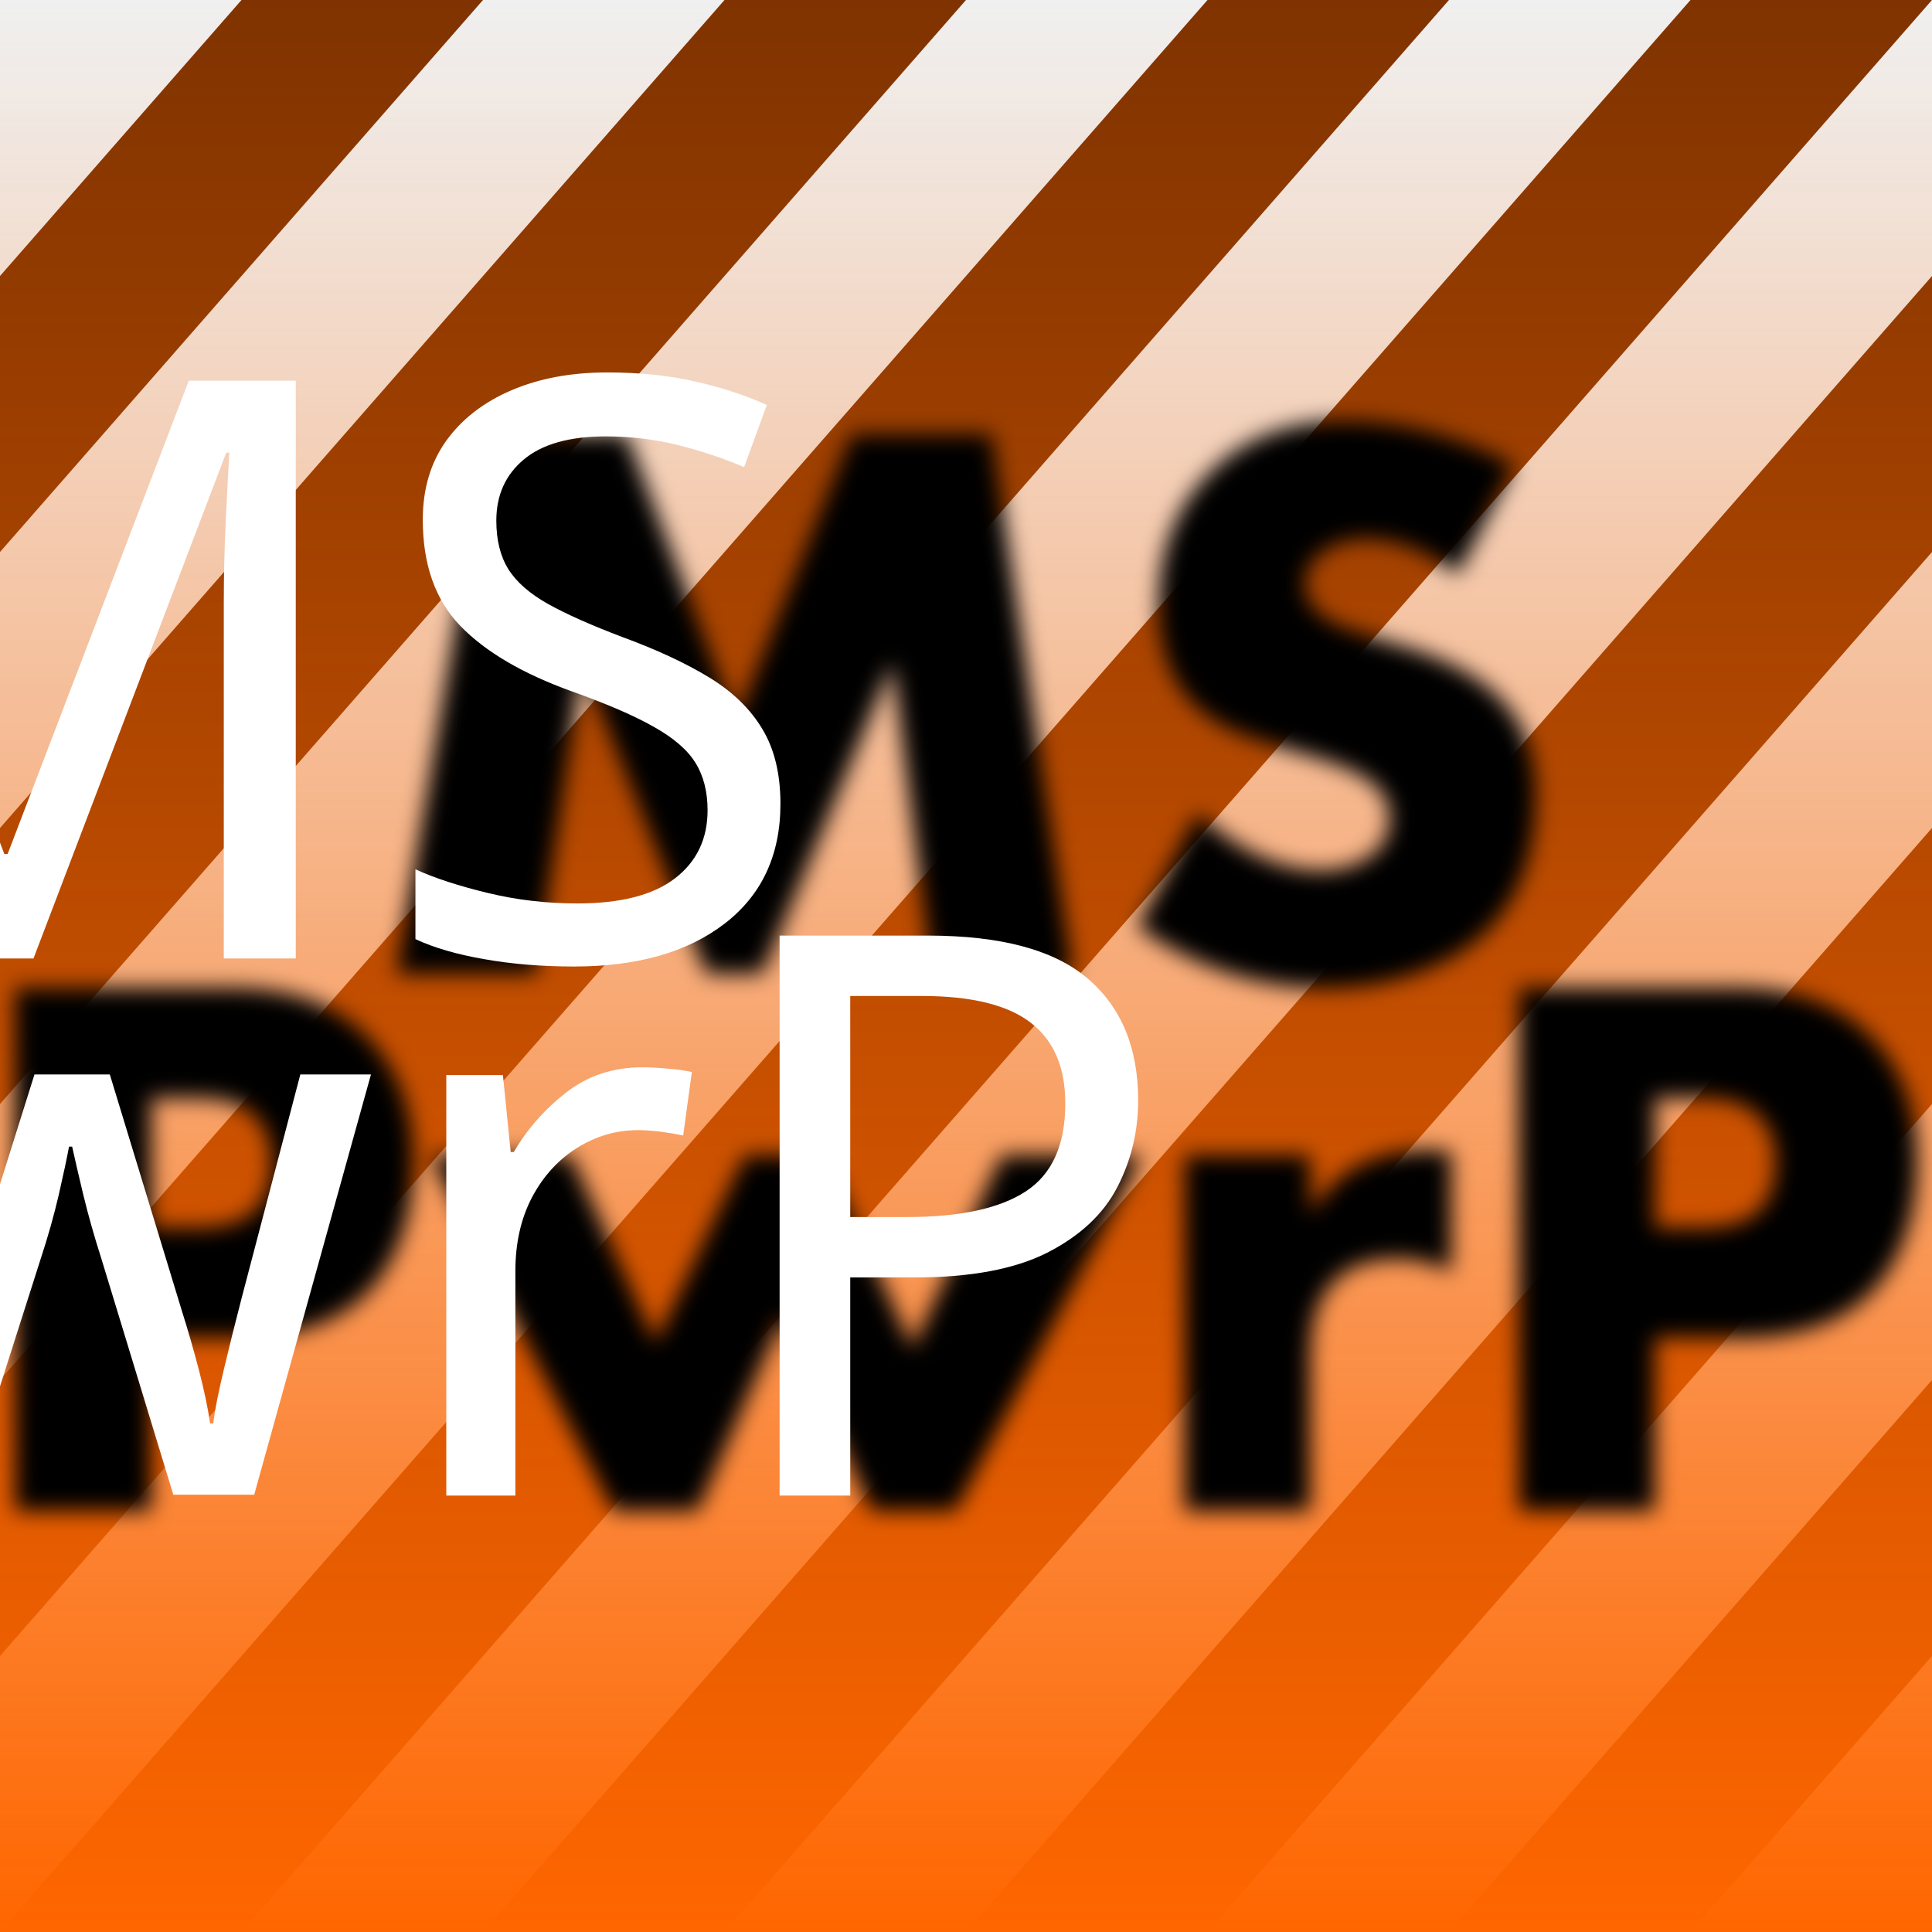
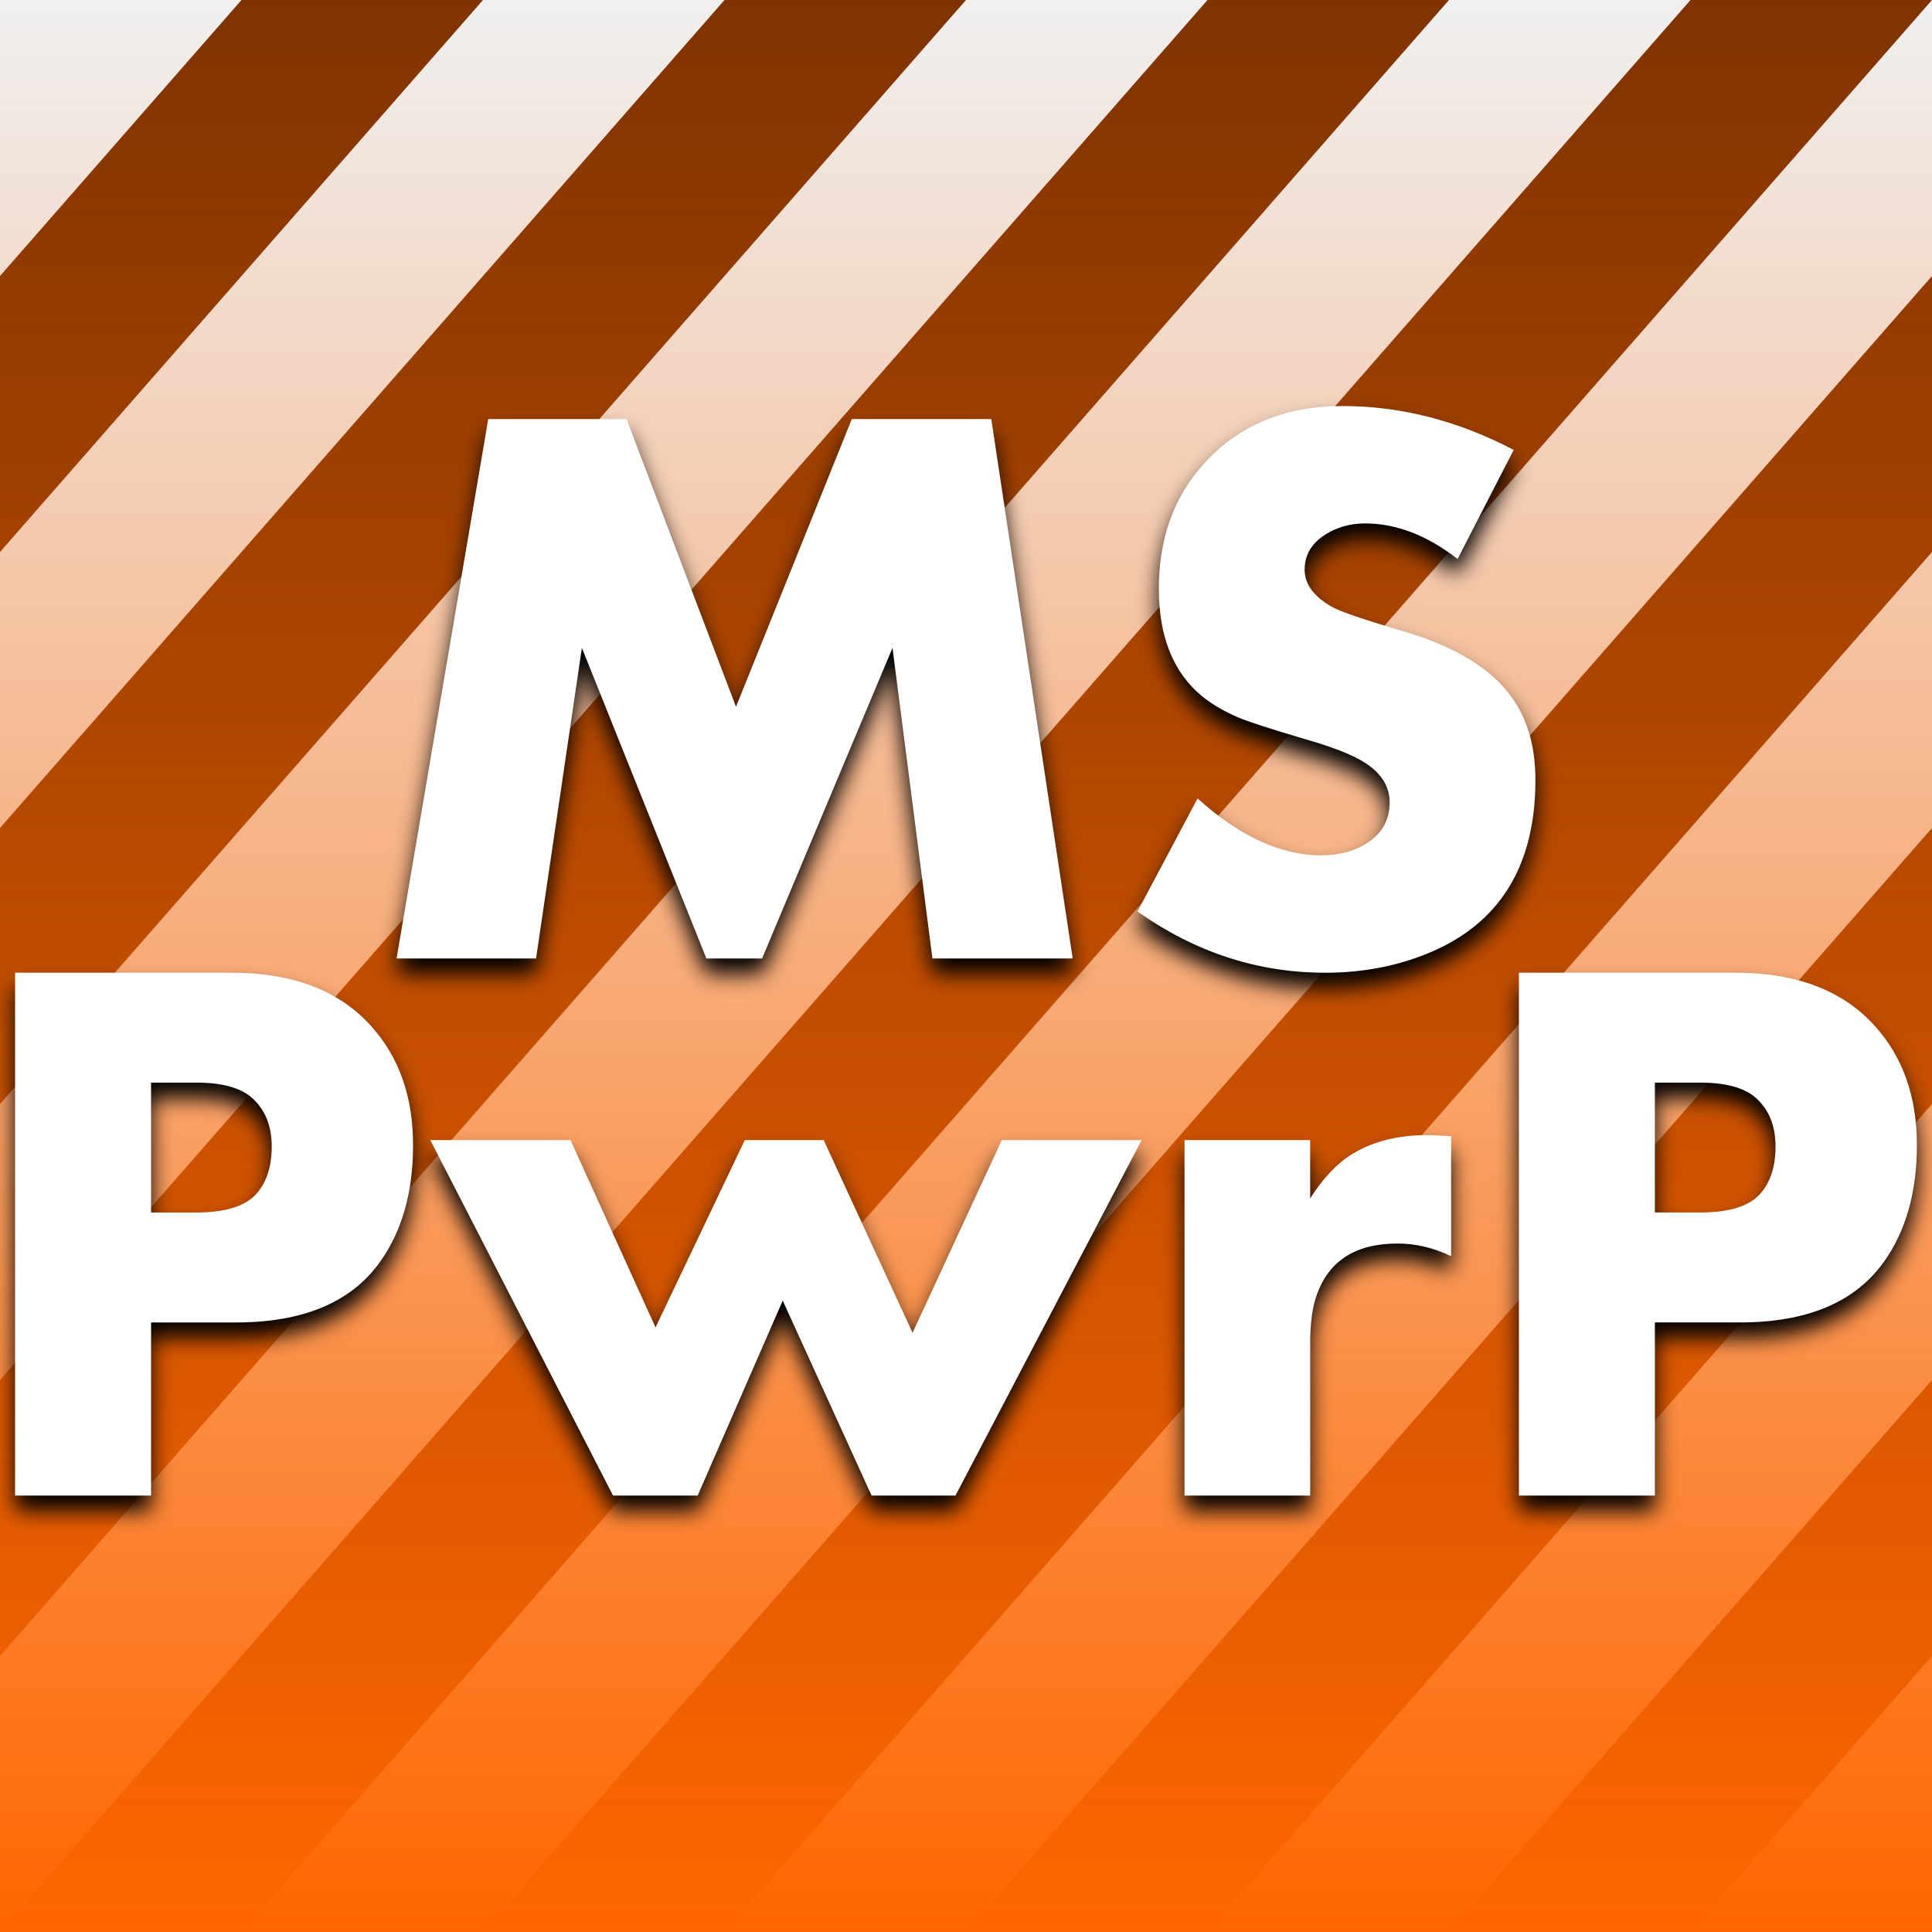
<svg xmlns="http://www.w3.org/2000/svg" xmlns:xlink="http://www.w3.org/1999/xlink" width="512" height="512" viewBox="0 0 135.467 135.467" version="1.1" id="svg5">
  <defs id="defs2">
    <linearGradient id="linearGradient19">
      <stop style="stop-color:#ff6600;stop-opacity:0;" offset="0" id="stop20" />
      <stop style="stop-color:#ff6600;stop-opacity:1;" offset="1" id="stop19" />
    </linearGradient>
    <linearGradient xlink:href="#linearGradient19" id="linearGradient20" x1="67.733" y1="0" x2="67.733" y2="135.467" gradientUnits="userSpaceOnUse" />
    <filter style="color-interpolation-filters:sRGB" id="filter21" x="-0.014" y="-0.024" width="1.027" height="1.047">
      <feGaussianBlur stdDeviation="0.755" id="feGaussianBlur21" />
    </filter>
  </defs>
  <g id="layer1">
    <path id="rect4" style="display:inline;opacity:1;fill:#803300;stroke-width:8.467;stroke-linecap:round;stroke-linejoin:round;stroke-miterlimit:1;paint-order:fill markers stroke" d="M 16.933 0 L 0 19.352 L 0 38.705 L 33.867 0 L 16.933 0 z M 50.8 0 L 0 58.057 L 0 77.41 L 67.733 0 L 50.8 0 z M 84.667 0 L 0 96.762 L 0 116.114 L 101.6 0 L 84.667 0 z M 118.533 0 L 0 135.467 L 16.933 135.467 L 135.467 0 L 118.533 0 z M 135.467 19.352 L 33.867 135.467 L 50.8 135.467 L 135.467 38.705 L 135.467 19.352 z M 135.467 58.057 L 67.733 135.467 L 84.667 135.467 L 135.467 77.41 L 135.467 58.057 z M 135.467 96.762 L 101.6 135.467 L 118.533 135.467 L 135.467 116.114 L 135.467 96.762 z " />
    <rect style="display:inline;opacity:1;fill:url(#linearGradient20);stroke:none;stroke-width:8.467;stroke-linecap:round;stroke-linejoin:round;stroke-miterlimit:1;paint-order:fill markers stroke" id="rect3" width="135.467" height="135.467" x="0" y="0" ry="0" />
    <path id="text20" style="font-size:56.747px;line-height:1.25;font-family:Aharoni;-inkscape-font-specification:'Aharoni, Normal';font-variant-ligatures:none;text-align:center;text-orientation:upright;text-anchor:middle;fill:#000000;stroke-width:0.265;filter:url(#filter21)" d="m 94.139,29.536 c -4.064,0 -7.315,1.358 -9.753,4.073 -2.087,2.309 -3.131,5.218 -3.131,8.728 0,3.362 1.006,5.874 3.02,7.536 0.702,0.573 1.552,1.072 2.549,1.497 0.628,0.277 2.161,0.776 4.6,1.496 2.013,0.573 3.445,1.136 4.295,1.69 1.145,0.739 1.718,1.663 1.718,2.771 0,1.219 -0.517,2.161 -1.552,2.826 -0.887,0.591 -1.968,0.887 -3.242,0.887 -2.826,0 -5.717,-1.33 -8.672,-3.99 l -4.212,7.925 c 4.045,2.863 8.433,4.295 13.161,4.295 2.254,0 4.359,-0.342 6.317,-1.025 5.616,-1.94 8.423,-6.105 8.423,-12.496 0,-2.494 -0.637,-4.535 -1.912,-6.124 -1.478,-1.866 -3.953,-3.307 -7.426,-4.323 -2.771,-0.813 -4.433,-1.385 -4.987,-1.718 -1.238,-0.72 -1.857,-1.58 -1.857,-2.577 0,-1.016 0.471,-1.829 1.413,-2.438 0.831,-0.536 1.773,-0.804 2.826,-0.804 2.18,0 4.341,0.831 6.484,2.493 l 3.935,-7.647 c -3.916,-2.05 -7.915,-3.076 -11.998,-3.076 z m -59.906,0.914 -6.428,37.822 h 9.781 l 3.214,-21.779 8.728,21.779 h 3.907 l 9.144,-21.779 2.798,21.779 h 9.837 l -5.708,-37.822 h -9.781 l -8.118,20.172 -7.676,-20.172 z M 1.058,69.27 V 105.931 H 10.593 V 93.791 h 5.962 c 4.691,0 8.049,-1.405 10.072,-4.216 1.558,-2.167 2.336,-4.906 2.336,-8.219 0,-3.366 -0.967,-6.133 -2.901,-8.299 -2.238,-2.525 -5.515,-3.787 -9.83,-3.787 z m 105.444,0 v 36.661 h 9.535 V 93.791 h 5.962 c 4.691,0 8.048,-1.405 10.072,-4.216 1.558,-2.167 2.337,-4.906 2.337,-8.219 0,-3.366 -0.967,-6.133 -2.901,-8.299 -2.238,-2.525 -5.515,-3.787 -9.83,-3.787 z m -95.91,7.708 h 3.196 c 1.916,0 3.268,0.412 4.056,1.236 0.806,0.806 1.209,1.889 1.209,3.25 0,1.379 -0.349,2.471 -1.047,3.276 -0.77,0.895 -2.185,1.343 -4.244,1.343 h -3.169 z m 105.445,0 h 3.196 c 1.916,0 3.268,0.412 4.056,1.236 0.806,0.806 1.209,1.889 1.209,3.25 0,1.379 -0.349,2.471 -1.047,3.276 -0.77,0.895 -2.185,1.343 -4.244,1.343 h -3.169 z m -16.007,3.679 c -1.987,0 -3.706,0.43 -5.157,1.289 -1.074,0.645 -2.077,1.692 -3.008,3.142 v -4.082 h -8.809 v 24.924 h 8.809 V 95.268 c 0,-1.45 0.161,-2.605 0.483,-3.465 0.859,-2.364 2.74,-3.545 5.64,-3.545 1.271,0 2.525,0.295 3.76,0.886 v -8.407 c -0.68,-0.054 -1.253,-0.081 -1.719,-0.081 z m -69.858,0.349 12.811,24.924 h 5.936 l 5.963,-13.67 6.231,13.67 h 5.882 l 13.053,-24.924 h -9.804 l -6.257,13.51 -6.231,-13.51 h -5.533 l -6.258,13.134 -5.962,-13.134 z" />
    <g id="g21">
-       <text xml:space="preserve" style="font-size:56.747px;line-height:1.25;font-family:Aharoni;-inkscape-font-specification:'Aharoni, Normal';font-variant-ligatures:none;text-align:center;text-orientation:upright;text-anchor:middle;fill:#ffffff;stroke-width:0.265" x="67.719" y="67.207" id="text1">
-         <tspan style="fill:#ffffff;stroke-width:0.265" x="67.719" y="67.207" id="tspan2">MS</tspan>
+       <path d="M 75.215,67.207 H 65.378 L 62.58,45.428 53.436,67.207 h -3.907 l -8.728,-21.779 -3.214,21.779 h -9.781 l 6.428,-37.822 h 9.698 l 7.675,20.172 8.119,-20.172 h 9.781 z M 107.661,54.683 q 0,9.587 -8.423,12.497 -2.937,1.025 -6.318,1.025 -7.093,0 -13.162,-4.295 l 4.212,-7.925 q 4.433,3.99 8.673,3.99 1.912,0 3.242,-0.887 1.552,-0.998 1.552,-2.826 0,-1.663 -1.718,-2.771 -1.275,-0.831 -4.295,-1.69 -3.658,-1.081 -4.6,-1.496 -1.496,-0.637 -2.549,-1.496 -3.02,-2.494 -3.02,-7.537 0,-5.265 3.131,-8.728 3.658,-4.073 9.753,-4.073 6.124,0 11.998,3.076 l -3.935,7.648 q -3.214,-2.494 -6.484,-2.494 -1.579,0 -2.826,0.804 -1.413,0.914 -1.413,2.438 0,1.496 1.856,2.577 0.831,0.499 4.988,1.718 5.209,1.524 7.426,4.323 1.912,2.383 1.912,6.124 z" id="text1" style="font-size:56.747px;line-height:1.25;font-family:Aharoni;-inkscape-font-specification:'Aharoni, Normal';font-variant-ligatures:none;text-align:center;text-orientation:upright;text-anchor:middle;fill:#ffffff;stroke-width:0.265" aria-label="MS" />
+       <path d="m 28.964,80.291 q 0,4.969 -2.337,8.219 -3.035,4.217 -10.072,4.217 H 10.593 V 104.866 H 1.058 V 68.204 H 16.233 q 6.473,0 9.83,3.787 2.901,3.25 2.901,8.299 z m -9.911,0.107 q 0,-2.041 -1.209,-3.25 -1.182,-1.235 -4.056,-1.235 h -3.196 v 9.105 h 3.169 q 3.089,0 4.244,-1.343 1.047,-1.209 1.047,-3.277 z M 80.048,79.941 66.995,104.866 H 61.113 L 54.882,91.195 48.919,104.866 H 42.984 L 30.172,79.941 h 9.83 l 5.962,13.134 6.258,-13.134 h 5.533 l 6.231,13.51 6.258,-13.51 z m 21.701,8.138 q -1.853,-0.886 -3.76,-0.886 -4.351,0 -5.64,3.545 -0.483,1.289 -0.483,3.465 V 104.866 H 83.056 V 79.941 h 8.809 v 4.082 q 1.397,-2.175 3.008,-3.142 2.175,-1.289 5.157,-1.289 0.698,0 1.719,0.081 z m 32.659,-7.789 q 0,4.969 -2.337,8.219 -3.035,4.217 -10.072,4.217 h -5.962 V 104.866 h -9.535 V 68.204 h 15.175 q 6.473,0 9.83,3.787 2.901,3.25 2.901,8.299 z m -9.911,0.107 q 0,-2.041 -1.209,-3.25 -1.182,-1.235 -4.056,-1.235 h -3.196 v 9.105 h 3.169 q 3.089,0 4.244,-1.343 1.047,-1.209 1.047,-3.277 z" id="text3" style="font-size:55.005px;line-height:1.25;font-family:Aharoni;-inkscape-font-specification:'Aharoni, Normal';font-variant-ligatures:none;text-align:center;text-orientation:upright;text-anchor:middle;fill:#ffffff;stroke-width:0.265" aria-label="PwrP" />
+       <text xml:space="preserve" style="font-size:56.747px;line-height:1.25;font-family:Aharoni;-inkscape-font-specification:'Aharoni, Normal';font-variant-ligatures:none;text-align:center;text-orientation:upright;text-anchor:middle;display:none;fill:#ffffff;stroke-width:0.265" x="67.719" y="67.207" id="text2">
+         <tspan style="fill:#ffffff;stroke-width:0.265" x="0" y="0" id="tspan1">MS</tspan>
      </text>
-       <text xml:space="preserve" style="font-size:55.005px;line-height:1.25;font-family:Aharoni;-inkscape-font-specification:'Aharoni, Normal';font-variant-ligatures:none;text-align:center;text-orientation:upright;text-anchor:middle;fill:#ffffff;stroke-width:0.265" x="66.417" y="104.866" id="text3">
-         <tspan id="tspan3" style="fill:#ffffff;stroke-width:0.265" x="66.417" y="104.866">PwrP</tspan>
+       <text xml:space="preserve" style="font-size:55.005px;line-height:1.25;font-family:Aharoni;-inkscape-font-specification:'Aharoni, Normal';font-variant-ligatures:none;text-align:center;text-orientation:upright;text-anchor:middle;display:none;fill:#ffffff;stroke-width:0.265" x="66.417" y="104.866" id="text4">
+         <tspan id="tspan4" style="fill:#ffffff;stroke-width:0.265" x="0" y="0">PwrP</tspan>
      </text>
    </g>
  </g>
</svg>
